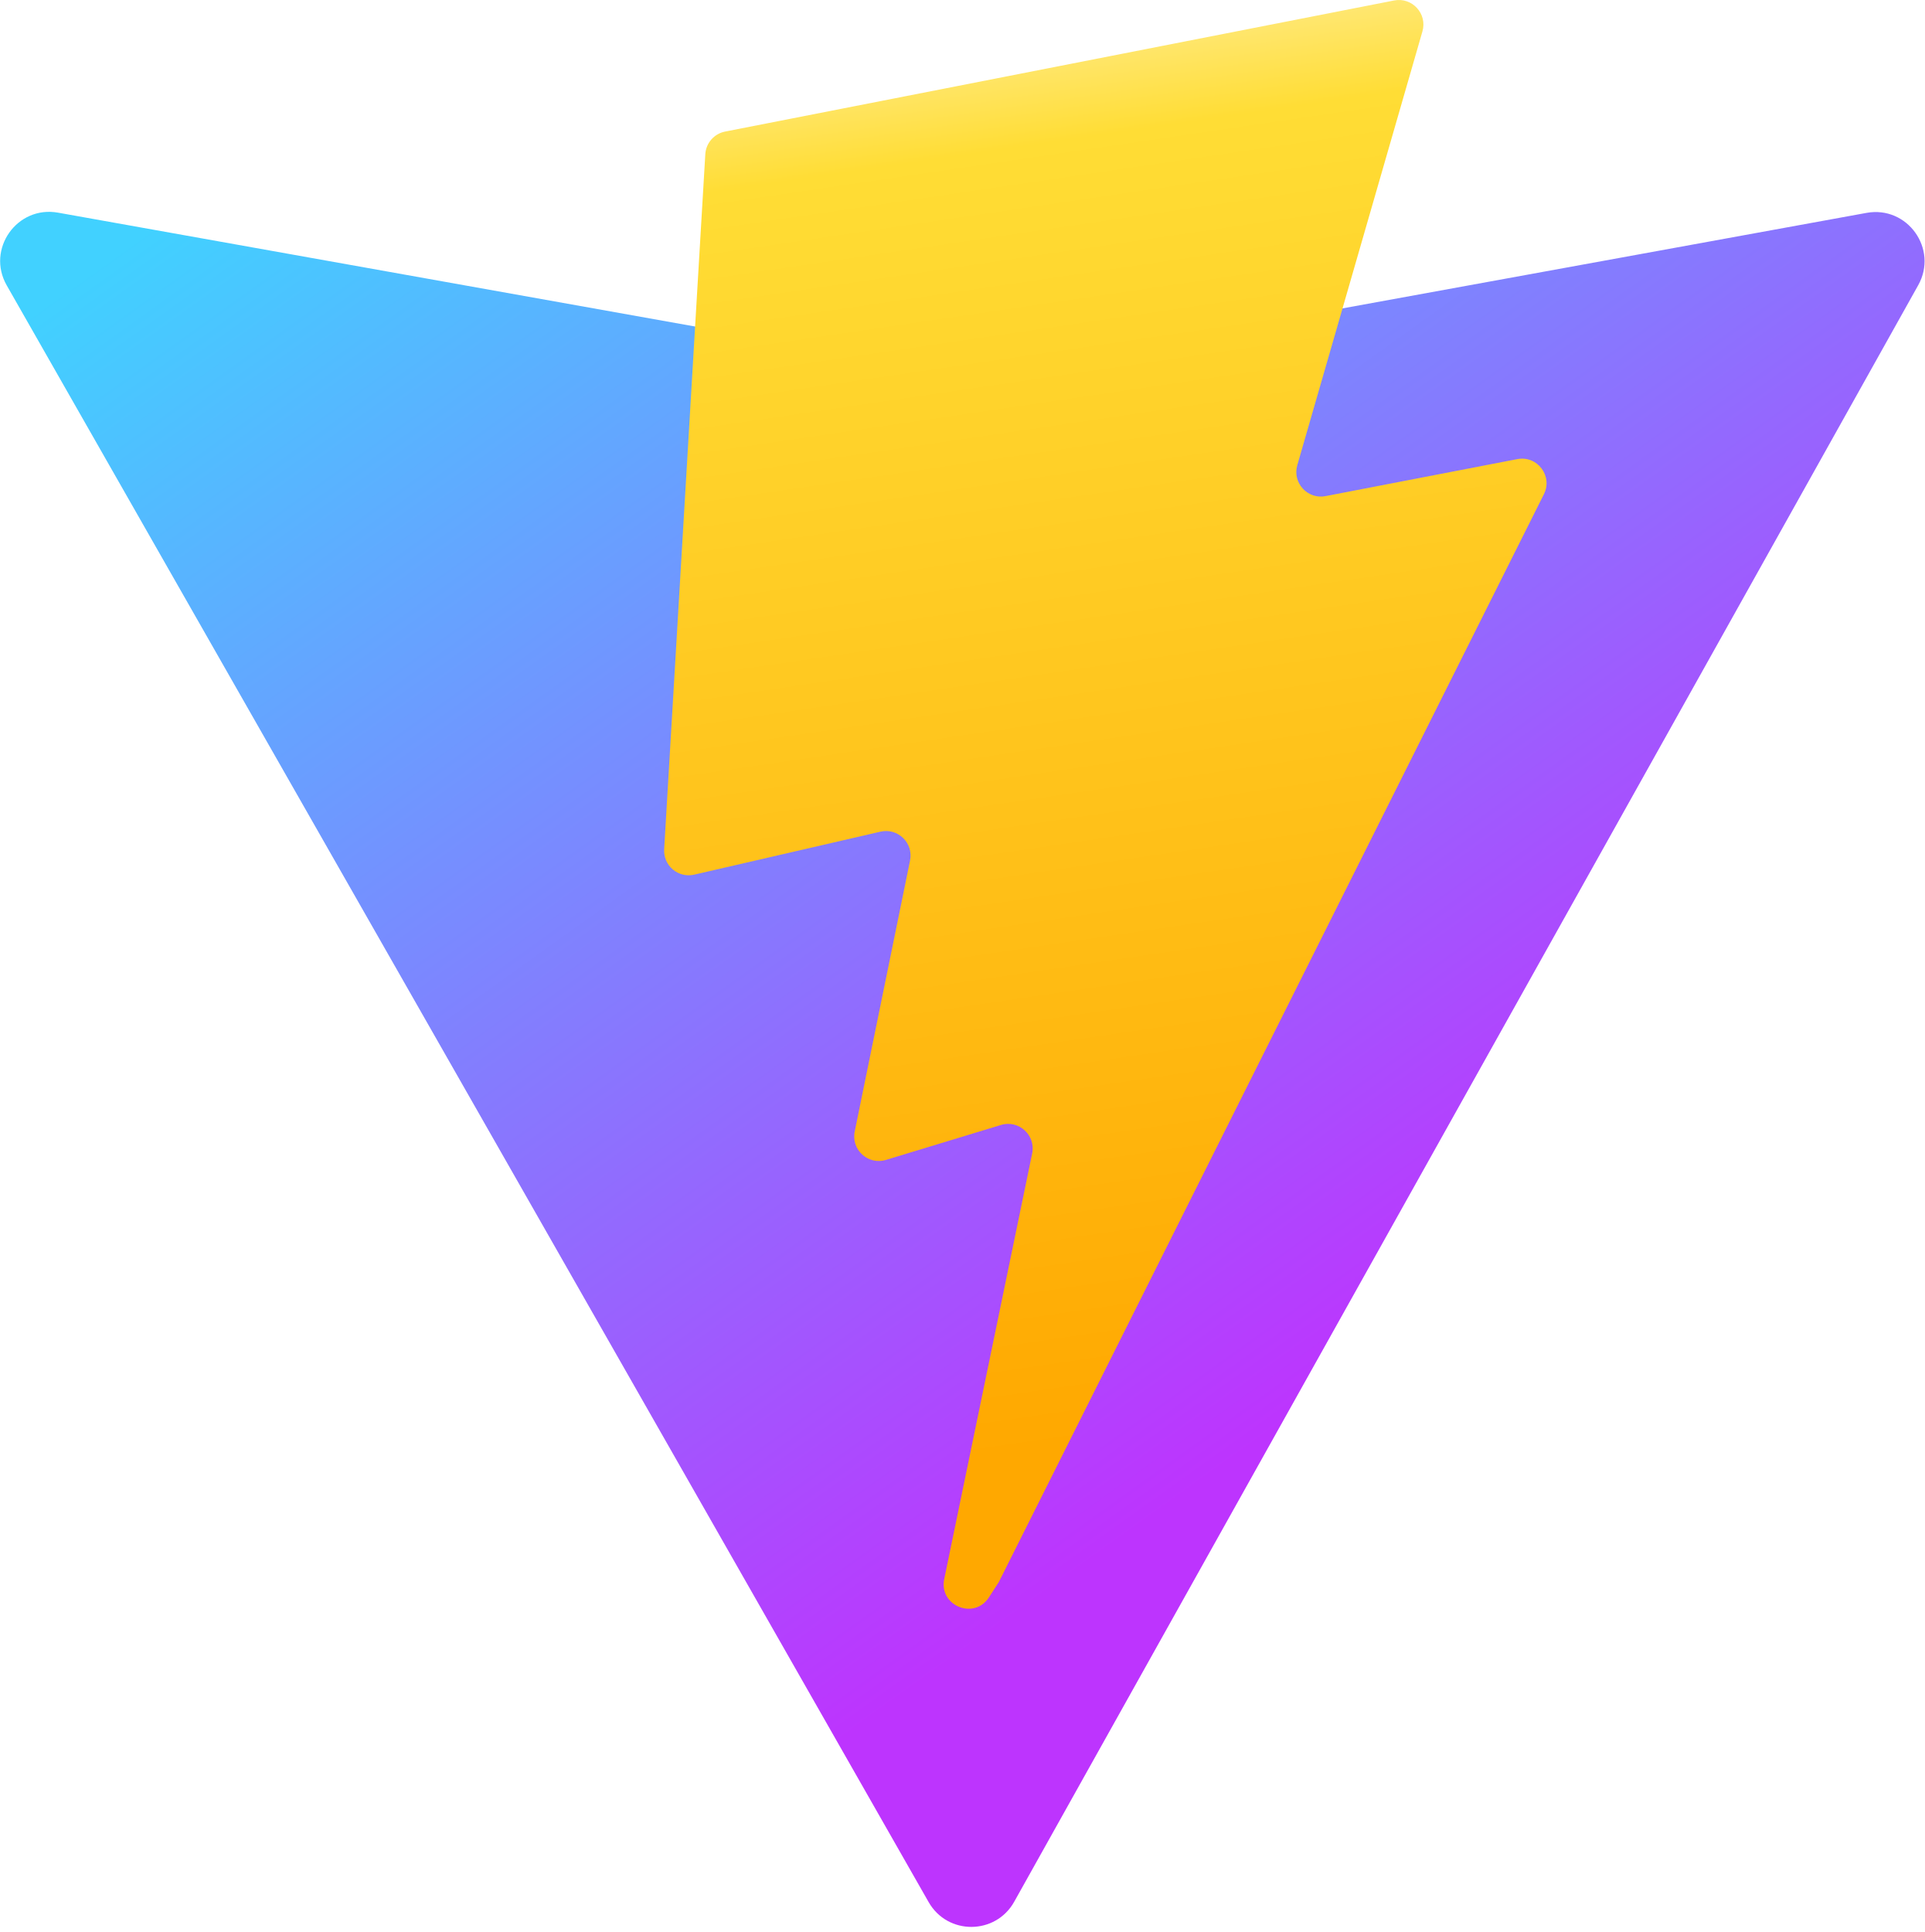
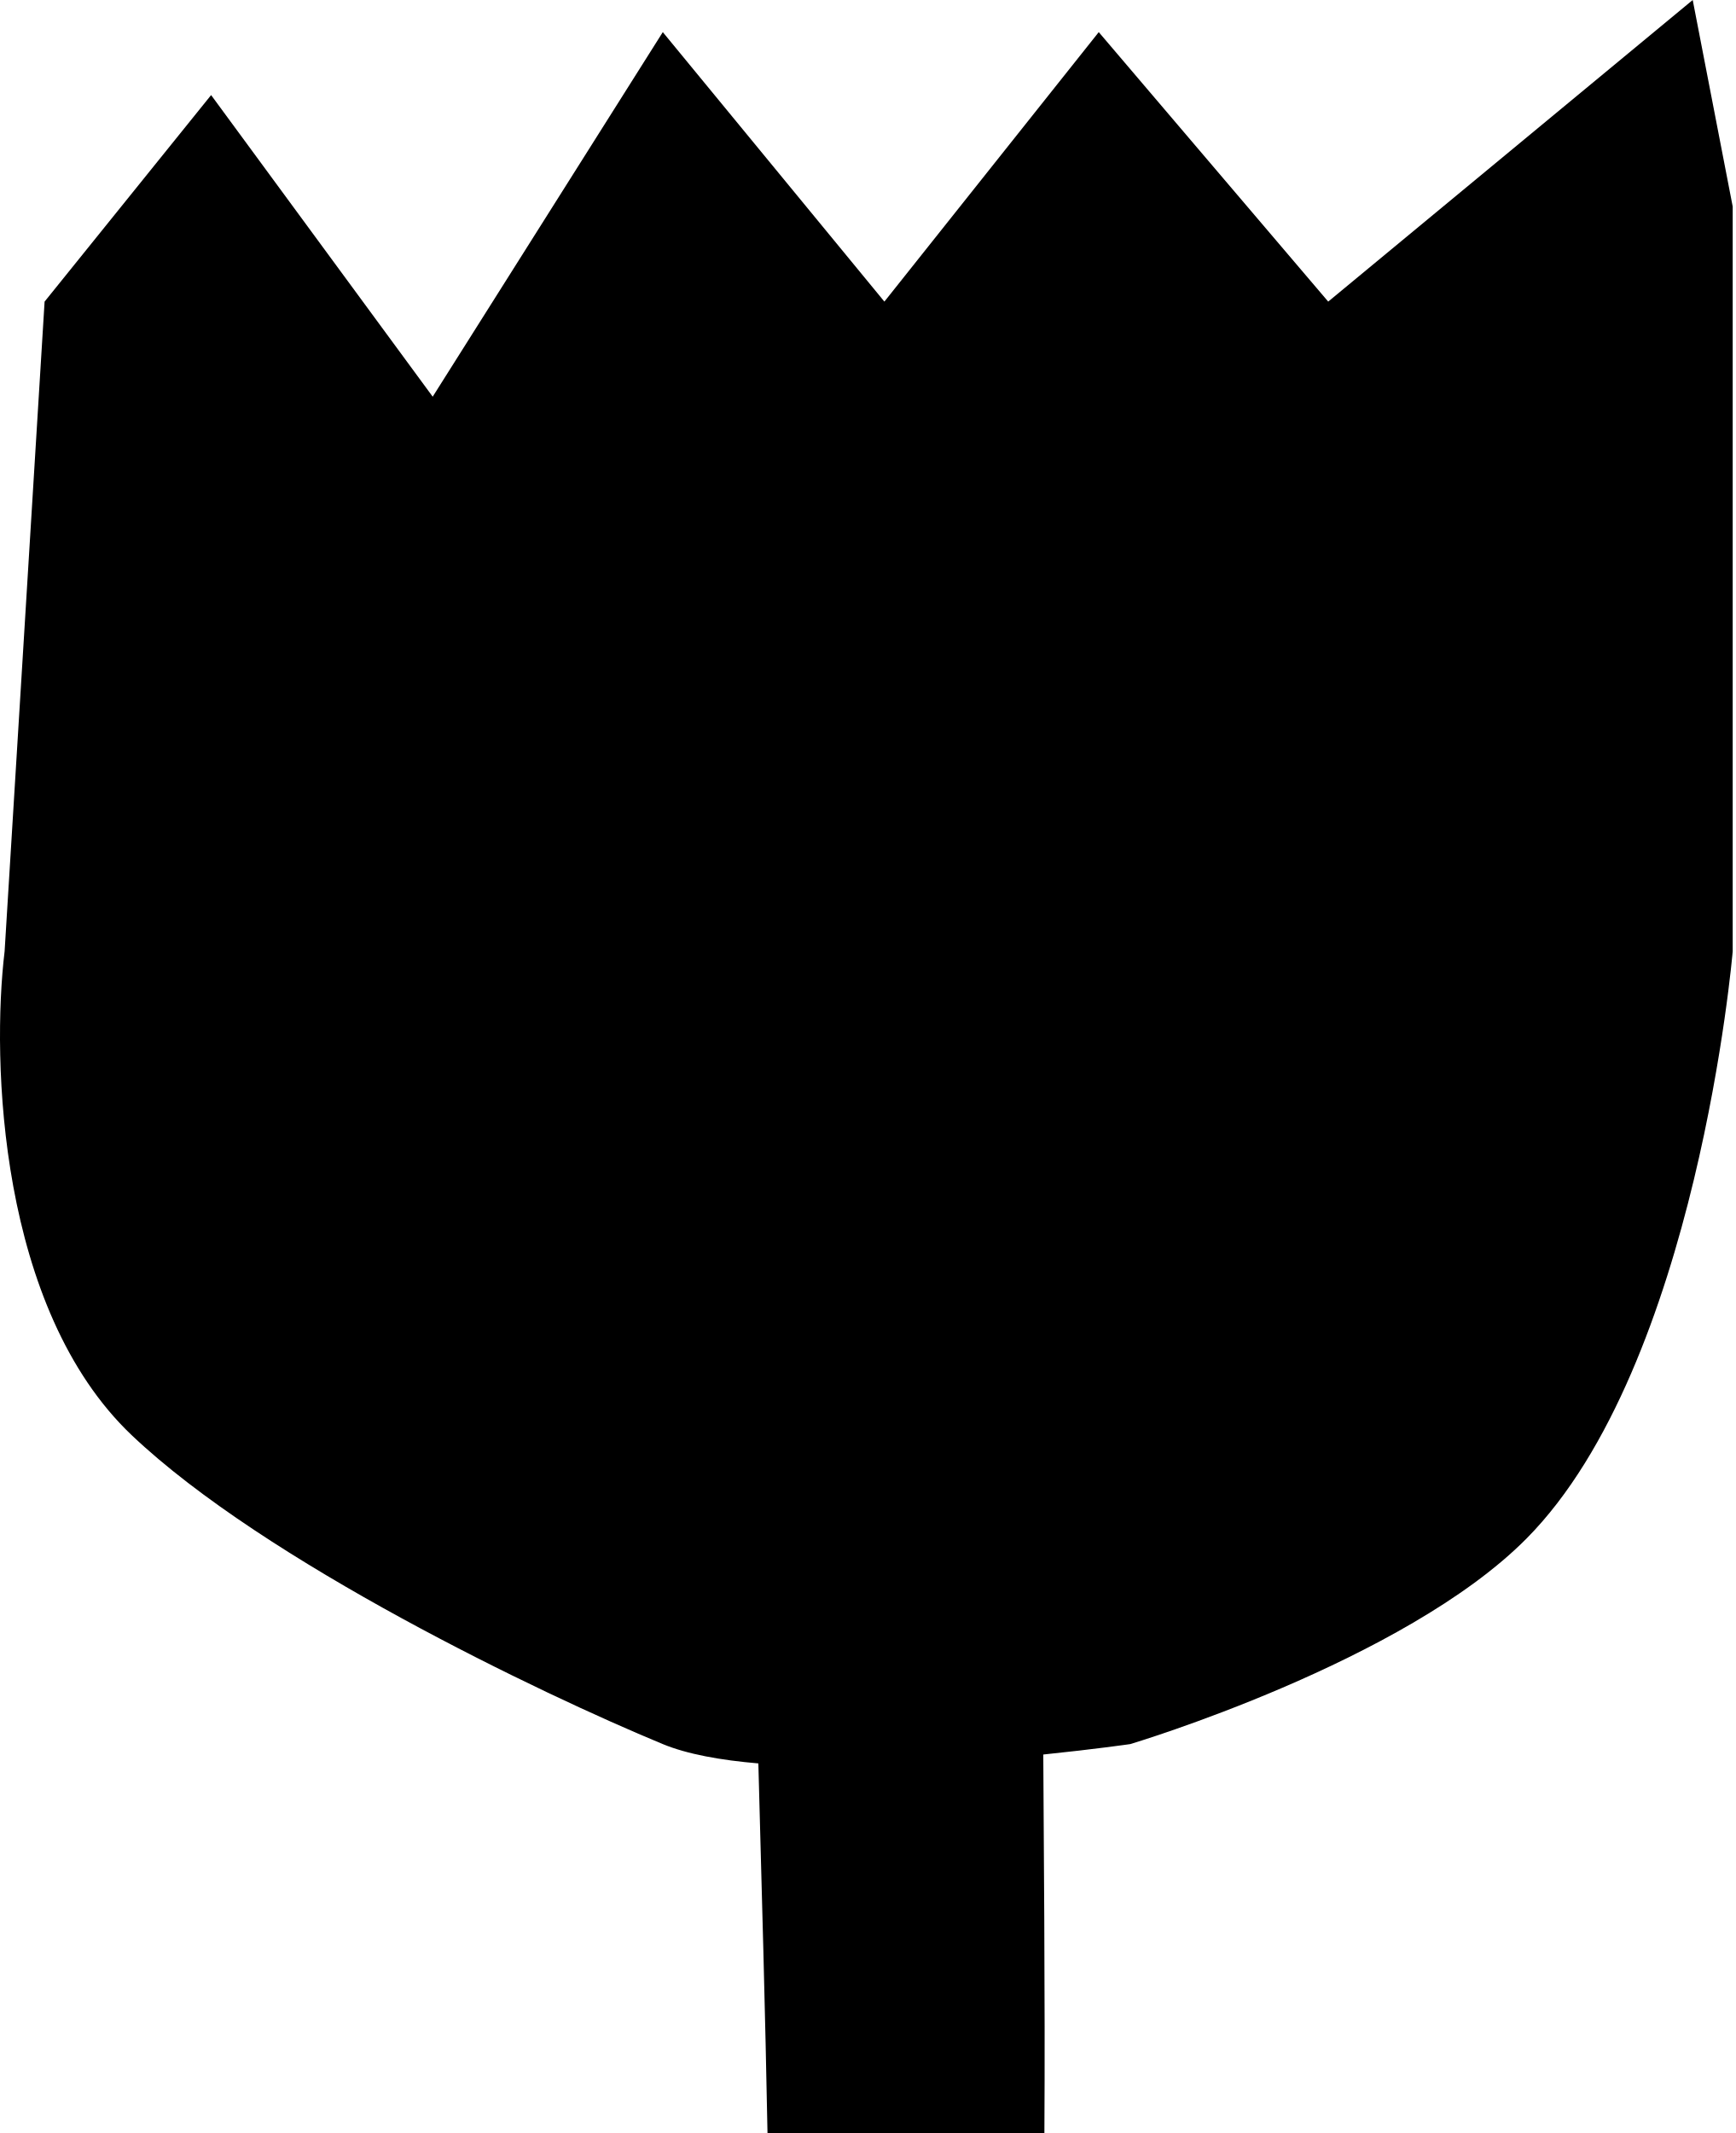
- <svg xmlns="http://www.w3.org/2000/svg" aria-hidden="true" role="img" class="iconify iconify--logos" width="31.88" height="32" preserveAspectRatio="xMidYMid meet" viewBox="0 0 256 257">
-   <defs>
-     <linearGradient id="IconifyId1813088fe1fbc01fb466" x1="-.828%" x2="57.636%" y1="7.652%" y2="78.411%">
-       <stop offset="0%" stop-color="#41D1FF" />
-       <stop offset="100%" stop-color="#BD34FE" />
-     </linearGradient>
-     <linearGradient id="IconifyId1813088fe1fbc01fb467" x1="43.376%" x2="50.316%" y1="2.242%" y2="89.03%">
-       <stop offset="0%" stop-color="#FFEA83" />
-       <stop offset="8.333%" stop-color="#FFDD35" />
-       <stop offset="100%" stop-color="#FFA800" />
-     </linearGradient>
-   </defs>
-   <path fill="url(#IconifyId1813088fe1fbc01fb466)" d="M255.153 37.938L134.897 252.976c-2.483 4.44-8.862 4.466-11.382.048L.875 37.958c-2.746-4.814 1.371-10.646 6.827-9.67l120.385 21.517a6.537 6.537 0 0 0 2.322-.004l117.867-21.483c5.438-.991 9.574 4.796 6.877 9.62Z" />
-   <path fill="url(#IconifyId1813088fe1fbc01fb467)" d="M185.432.063L96.44 17.501a3.268 3.268 0 0 0-2.634 3.014l-5.474 92.456a3.268 3.268 0 0 0 3.997 3.378l24.777-5.718c2.318-.535 4.413 1.507 3.936 3.838l-7.361 36.047c-.495 2.426 1.782 4.5 4.151 3.78l15.304-4.649c2.372-.72 4.652 1.36 4.15 3.788l-11.698 56.621c-.732 3.542 3.979 5.473 5.943 2.437l1.313-2.028l72.516-144.72c1.215-2.423-.88-5.186-3.54-4.672l-25.505 4.922c-2.396.462-4.435-1.77-3.759-4.114l16.646-57.705c.677-2.35-1.37-4.583-3.769-4.113Z" />
+ <svg xmlns="http://www.w3.org/2000/svg" width="428" height="526" viewBox="0 0 428 526" fill="none">
+   <path d="M427.35 50.933V234.611C427.35 234.611 418.68 336.727 376.58 379.324C346.325 409.937 278.757 430.095 278.757 430.095C278.682 430.106 270.036 431.357 257.314 432.666C257.395 450.14 257.798 492.618 257.587 526H189.294C188.765 497.47 187.869 465.476 187.039 434.858C177.714 434.067 169.481 432.58 163.472 430.095C133.506 417.699 65.359 385.112 32.504 353.938C-0.351 322.765 -2.097 261.398 1.137 234.611L10.999 74.377L52.068 23.445L106.72 97.822L163.472 7.923L218.124 74.377L270.996 7.923L327.588 74.377L417.487 0L427.35 50.933Z" fill="#000" />
</svg>
